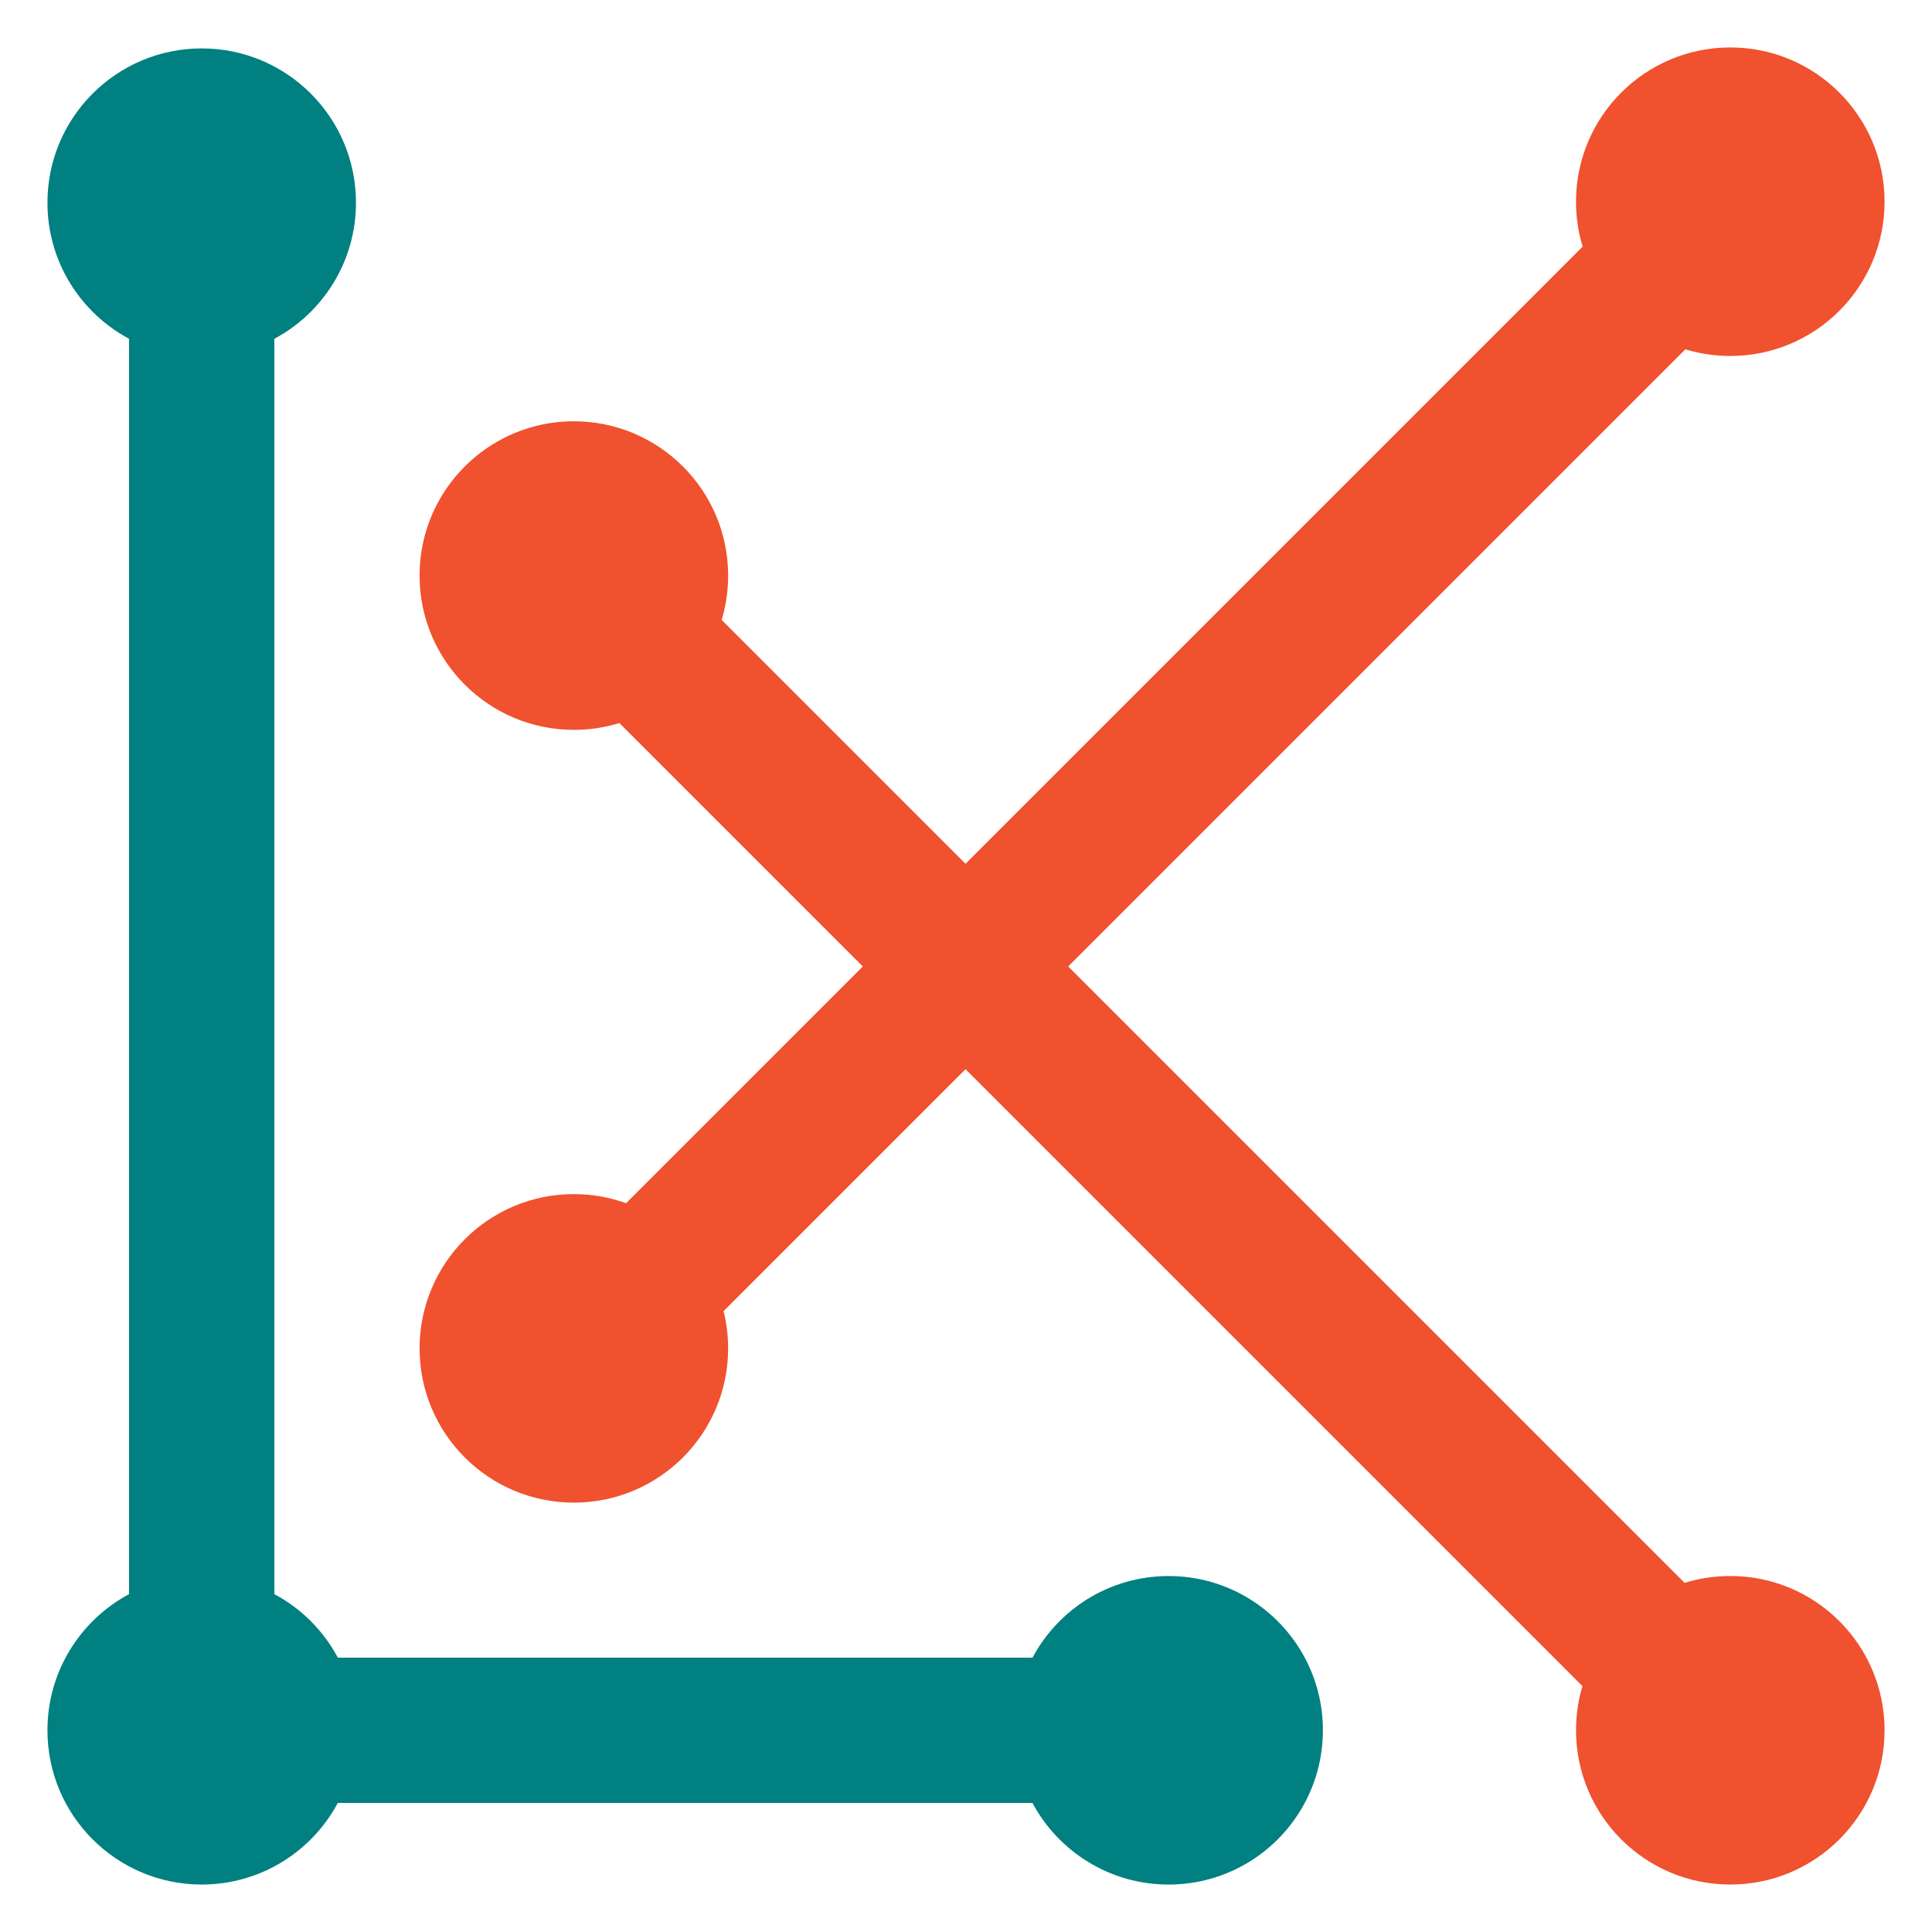
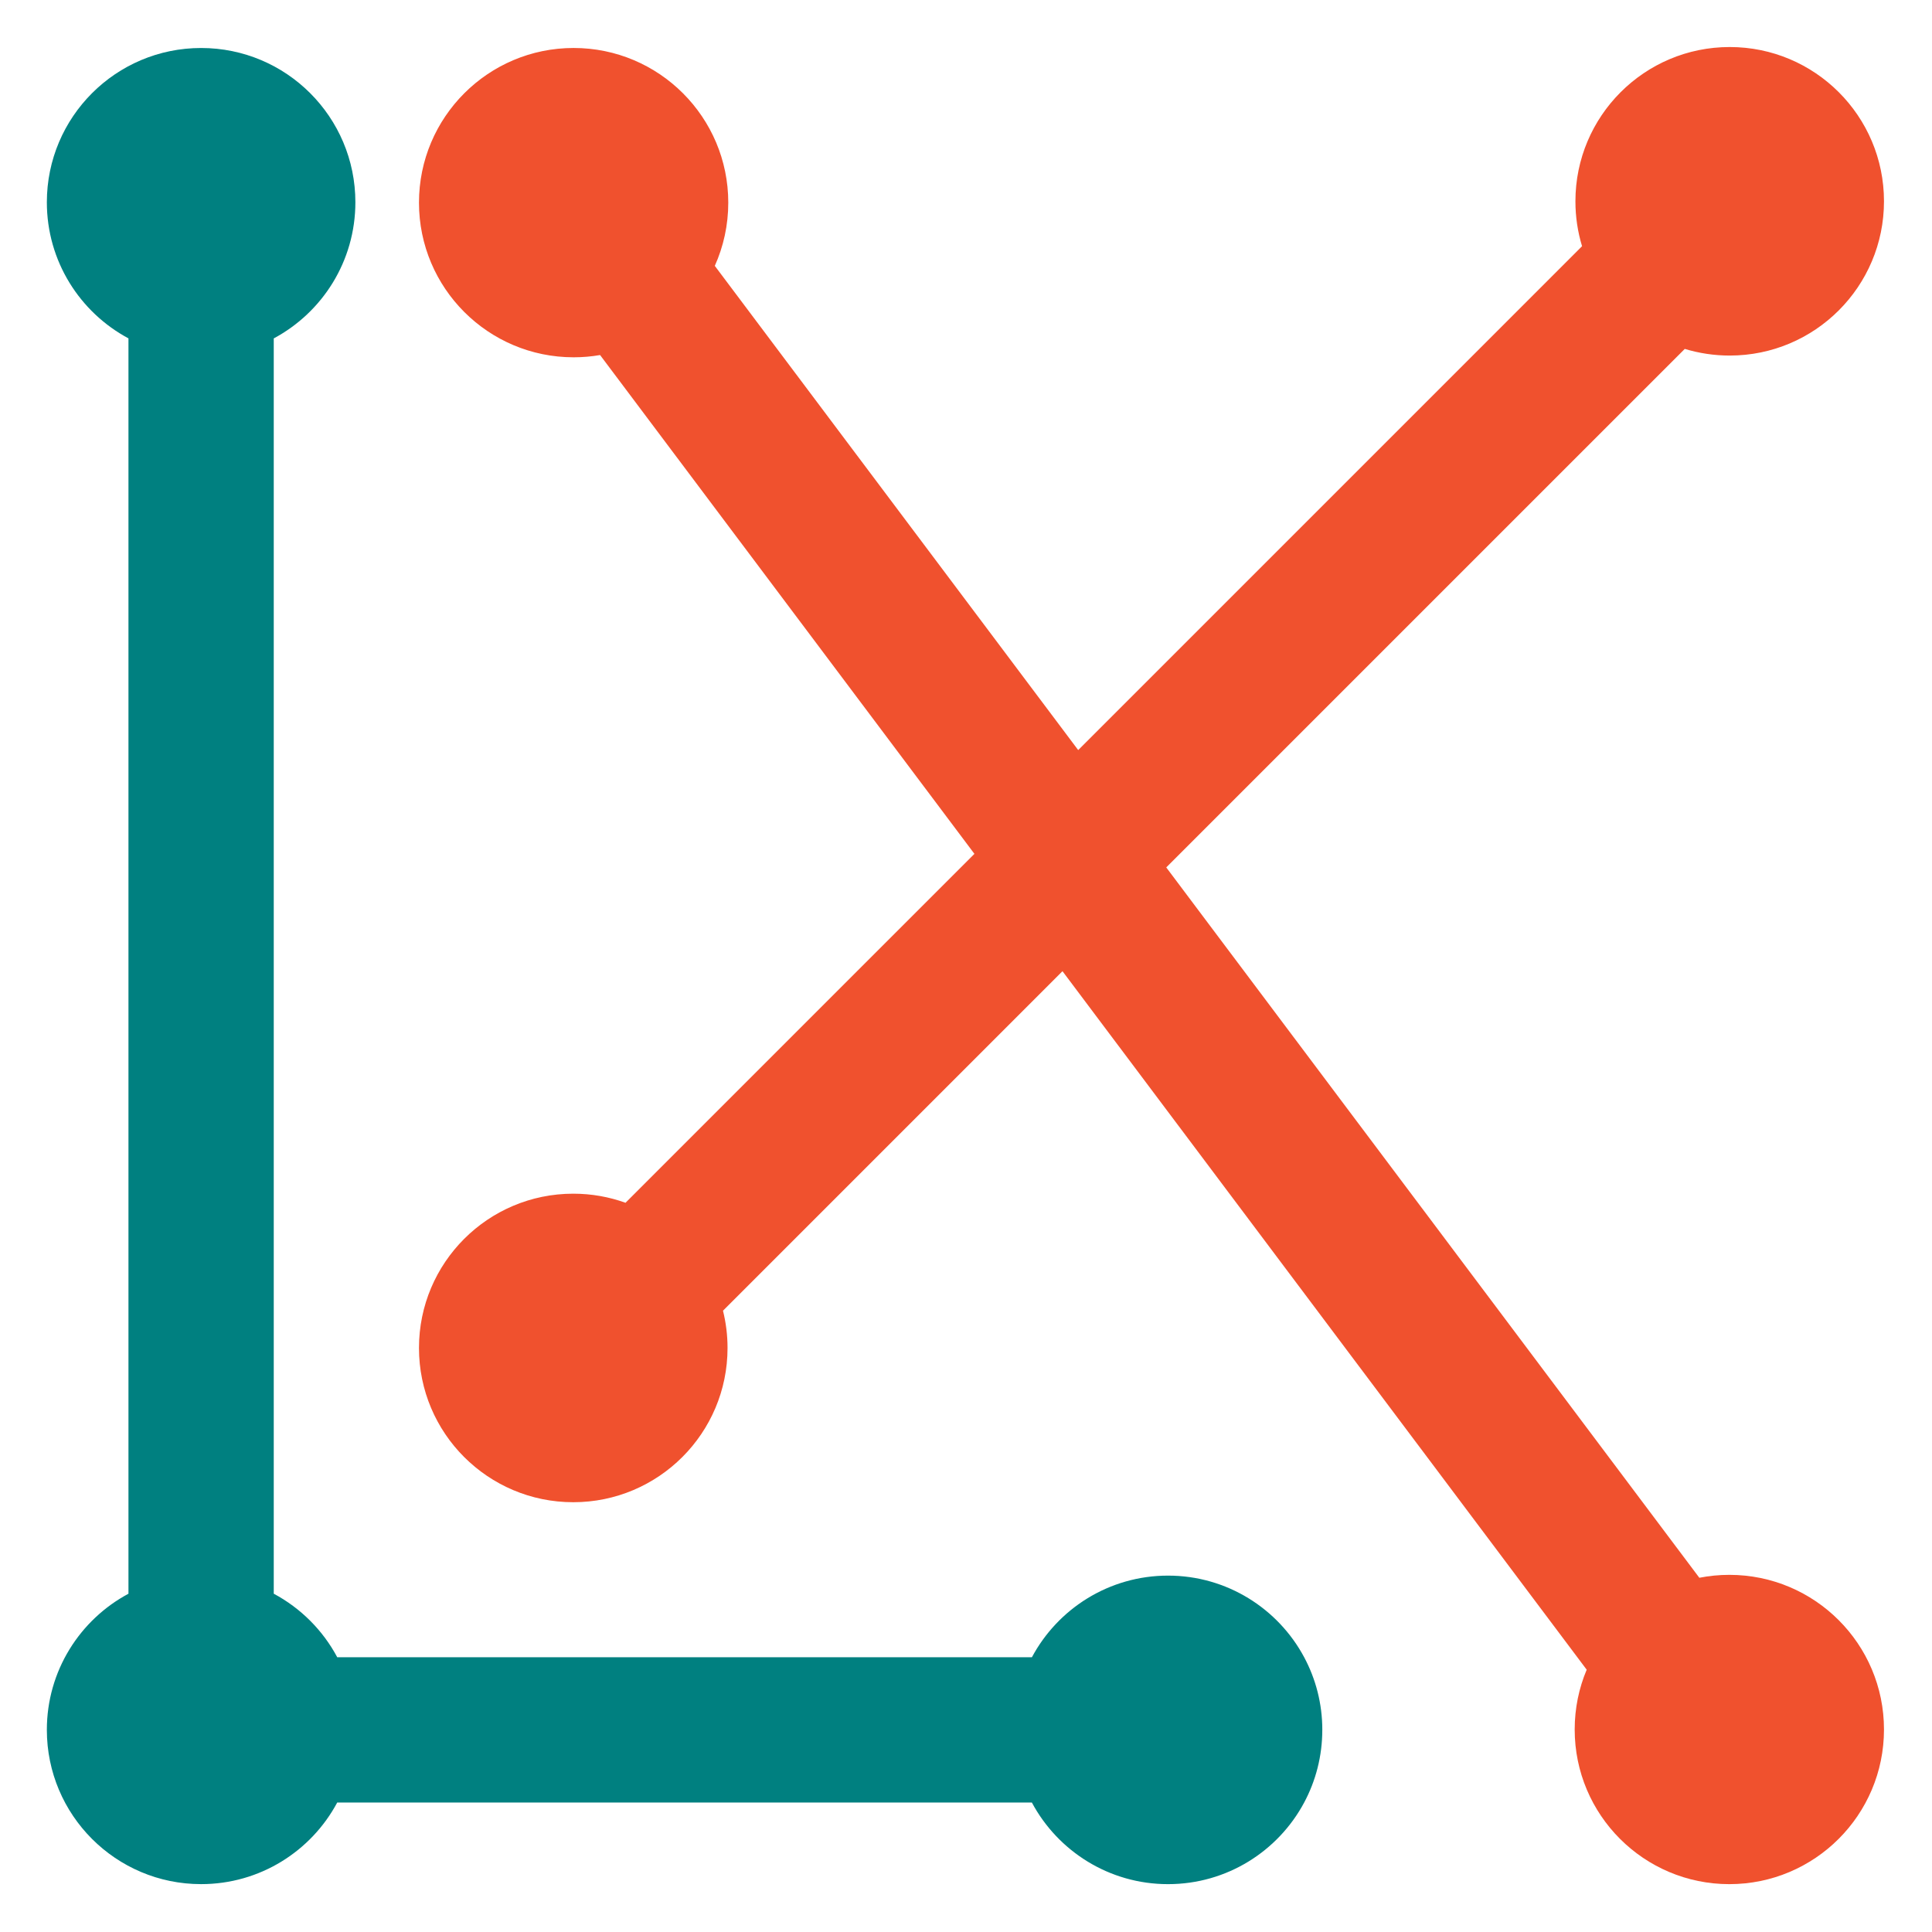
<svg xmlns="http://www.w3.org/2000/svg" id="Layer_1" data-name="Layer 1" viewBox="0 0 1080 1080">
  <defs>
    <style>
      .cls-1 {
        fill: #f0512e;
      }

      .cls-2 {
        fill: teal;
      }
    </style>
  </defs>
-   <path class="cls-1" d="M1053.49,967.23c0,47.63-38.61,86.24-86.24,86.24s-86.24-38.61-86.24-86.24c0-8.57,1.25-16.85,3.59-24.67l-55.94-55.96h-.02l-.59-.59-288.32-288.33-135.24,135.24c1.65,6.66,2.54,13.64,2.54,20.83,0,47.63-38.61,86.23-86.24,86.23s-86.24-38.6-86.24-86.23,38.61-86.24,86.24-86.24c10.25,0,20.08,1.79,29.2,5.09l132.33-132.34-136.08-136.08c-8.04,2.48-16.6,3.81-25.45,3.81-47.63,0-86.24-38.61-86.24-86.24,0-30.87,16.22-57.95,40.61-73.19,6.42-4.02,13.42-7.22,20.84-9.44,7.85-2.36,16.18-3.62,24.79-3.62,47.63,0,86.24,38.61,86.24,86.24,0,8.61-1.26,16.94-3.62,24.79l136.32,136.32,288.36-288.36,56.62-56.63c-2.42-7.94-3.71-16.37-3.71-25.11,0-47.62,38.61-86.23,86.24-86.23s86.24,38.61,86.24,86.23-38.61,86.24-86.24,86.24c-8.73,0-17.18-1.31-25.12-3.72l-56.63,56.63-288.35,288.35,265.15,265.15,23.2,23.2,56.23,56.23c8.06-2.49,16.64-3.84,25.53-3.84,47.63,0,86.24,38.61,86.24,86.24Z" />
-   <path class="cls-2" d="M739.5,967.24c0,14.68-3.66,28.51-10.13,40.61-14.51,27.15-43.16,45.63-76.11,45.63s-61.6-18.49-76.11-45.63H188.84c-14.51,27.15-43.14,45.62-76.08,45.62-47.63,0-86.24-38.61-86.24-86.24,0-32.94,18.47-61.57,45.62-76.1V189.38c-27.15-14.53-45.62-43.14-45.62-76.08,0-47.63,38.61-86.24,86.24-86.24s86.23,38.61,86.23,86.24c0,32.94-18.47,61.57-45.63,76.1v701.72c15.07,8.06,27.46,20.45,35.49,35.52h388.32c14.53-27.16,43.16-45.63,76.1-45.63s61.57,18.47,76.1,45.63c6.47,12.1,10.14,25.92,10.14,40.61Z" />
+   <path class="cls-2" d="M739.17,967.01c0,14.68-3.66,28.51-10.13,40.61-14.51,27.15-43.16,45.63-76.11,45.63s-61.6-18.49-76.11-45.63H188.51c-14.51,27.15-43.14,45.62-76.08,45.62-47.63,0-86.24-38.61-86.24-86.24,0-32.94,18.47-61.57,45.62-76.1V189.15c-27.15-14.53-45.62-43.14-45.62-76.08,0-47.63,38.61-86.24,86.24-86.24s86.23,38.61,86.23,86.24c0,32.94-18.47,61.57-45.63,76.1v701.72c15.07,8.06,27.46,20.45,35.49,35.52h388.32c14.53-27.16,43.16-45.63,76.1-45.63s61.57,18.47,76.1,45.63c6.47,12.1,10.14,25.92,10.14,40.61Z" />
+   <path class="cls-1" d="M1053.16,966.8c0,47.74-38.71,86.45-86.45,86.45s-86.45-38.71-86.45-86.45c0-11.85,2.38-23.15,6.71-33.43l-293.04-390.47-54.53,54.55-135.24,135.24c1.65,6.66,2.54,13.64,2.54,20.83,0,47.63-38.62,86.23-86.25,86.23s-86.24-38.6-86.24-86.23,38.61-86.24,86.24-86.24c10.25,0,20.08,1.78,29.21,5.08l132.32-132.34,57.42-57.4,5.31-5.31-209.26-278.84c-4.81.83-9.75,1.26-14.79,1.26-47.74,0-86.45-38.71-86.45-86.45s38.71-86.46,86.45-86.46,86.45,38.71,86.45,86.46c0,12.59-2.69,24.55-7.53,35.34l203.14,270.68,225.04-225.04,56.62-56.64c-2.42-7.93-3.71-16.37-3.71-25.1,0-47.62,38.62-86.23,86.25-86.23s86.24,38.61,86.24,86.23-38.61,86.24-86.24,86.24c-8.74,0-17.19-1.31-25.12-3.72l-56.64,56.63-233.22,233.22,298,397.09c5.42-1.07,11.03-1.63,16.77-1.63,47.74,0,86.45,38.7,86.45,86.45Z" />
</svg>
